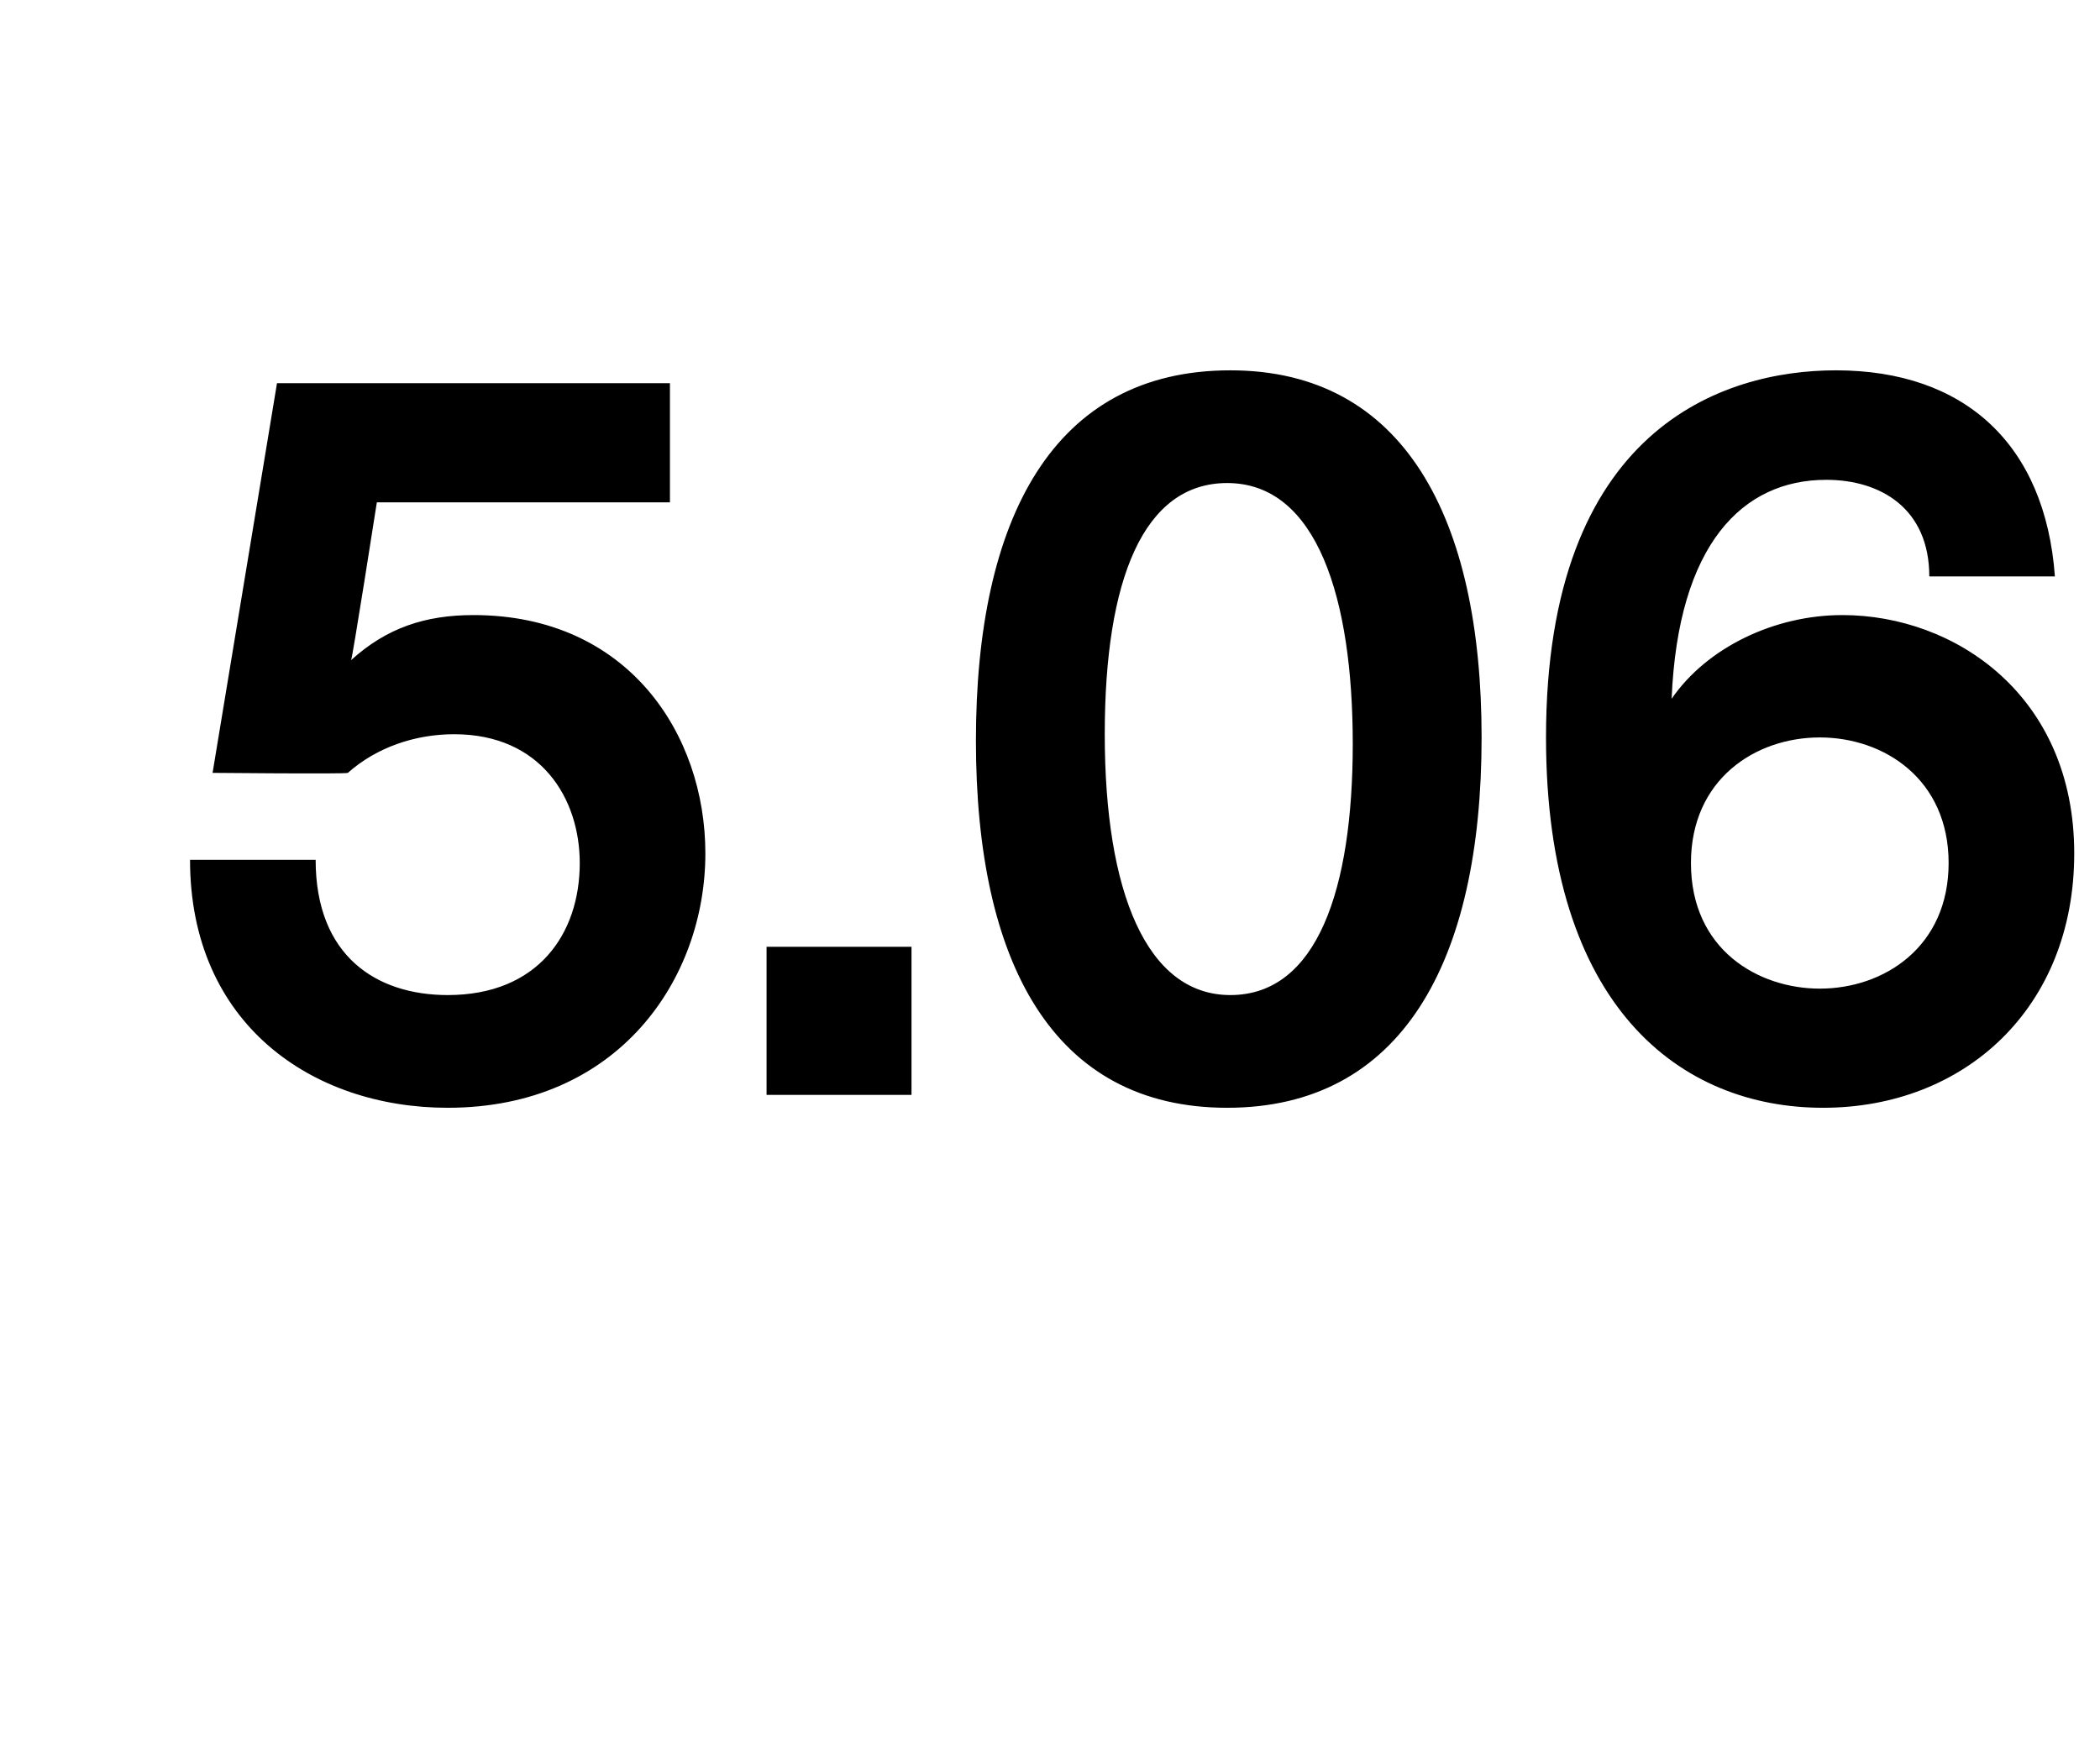
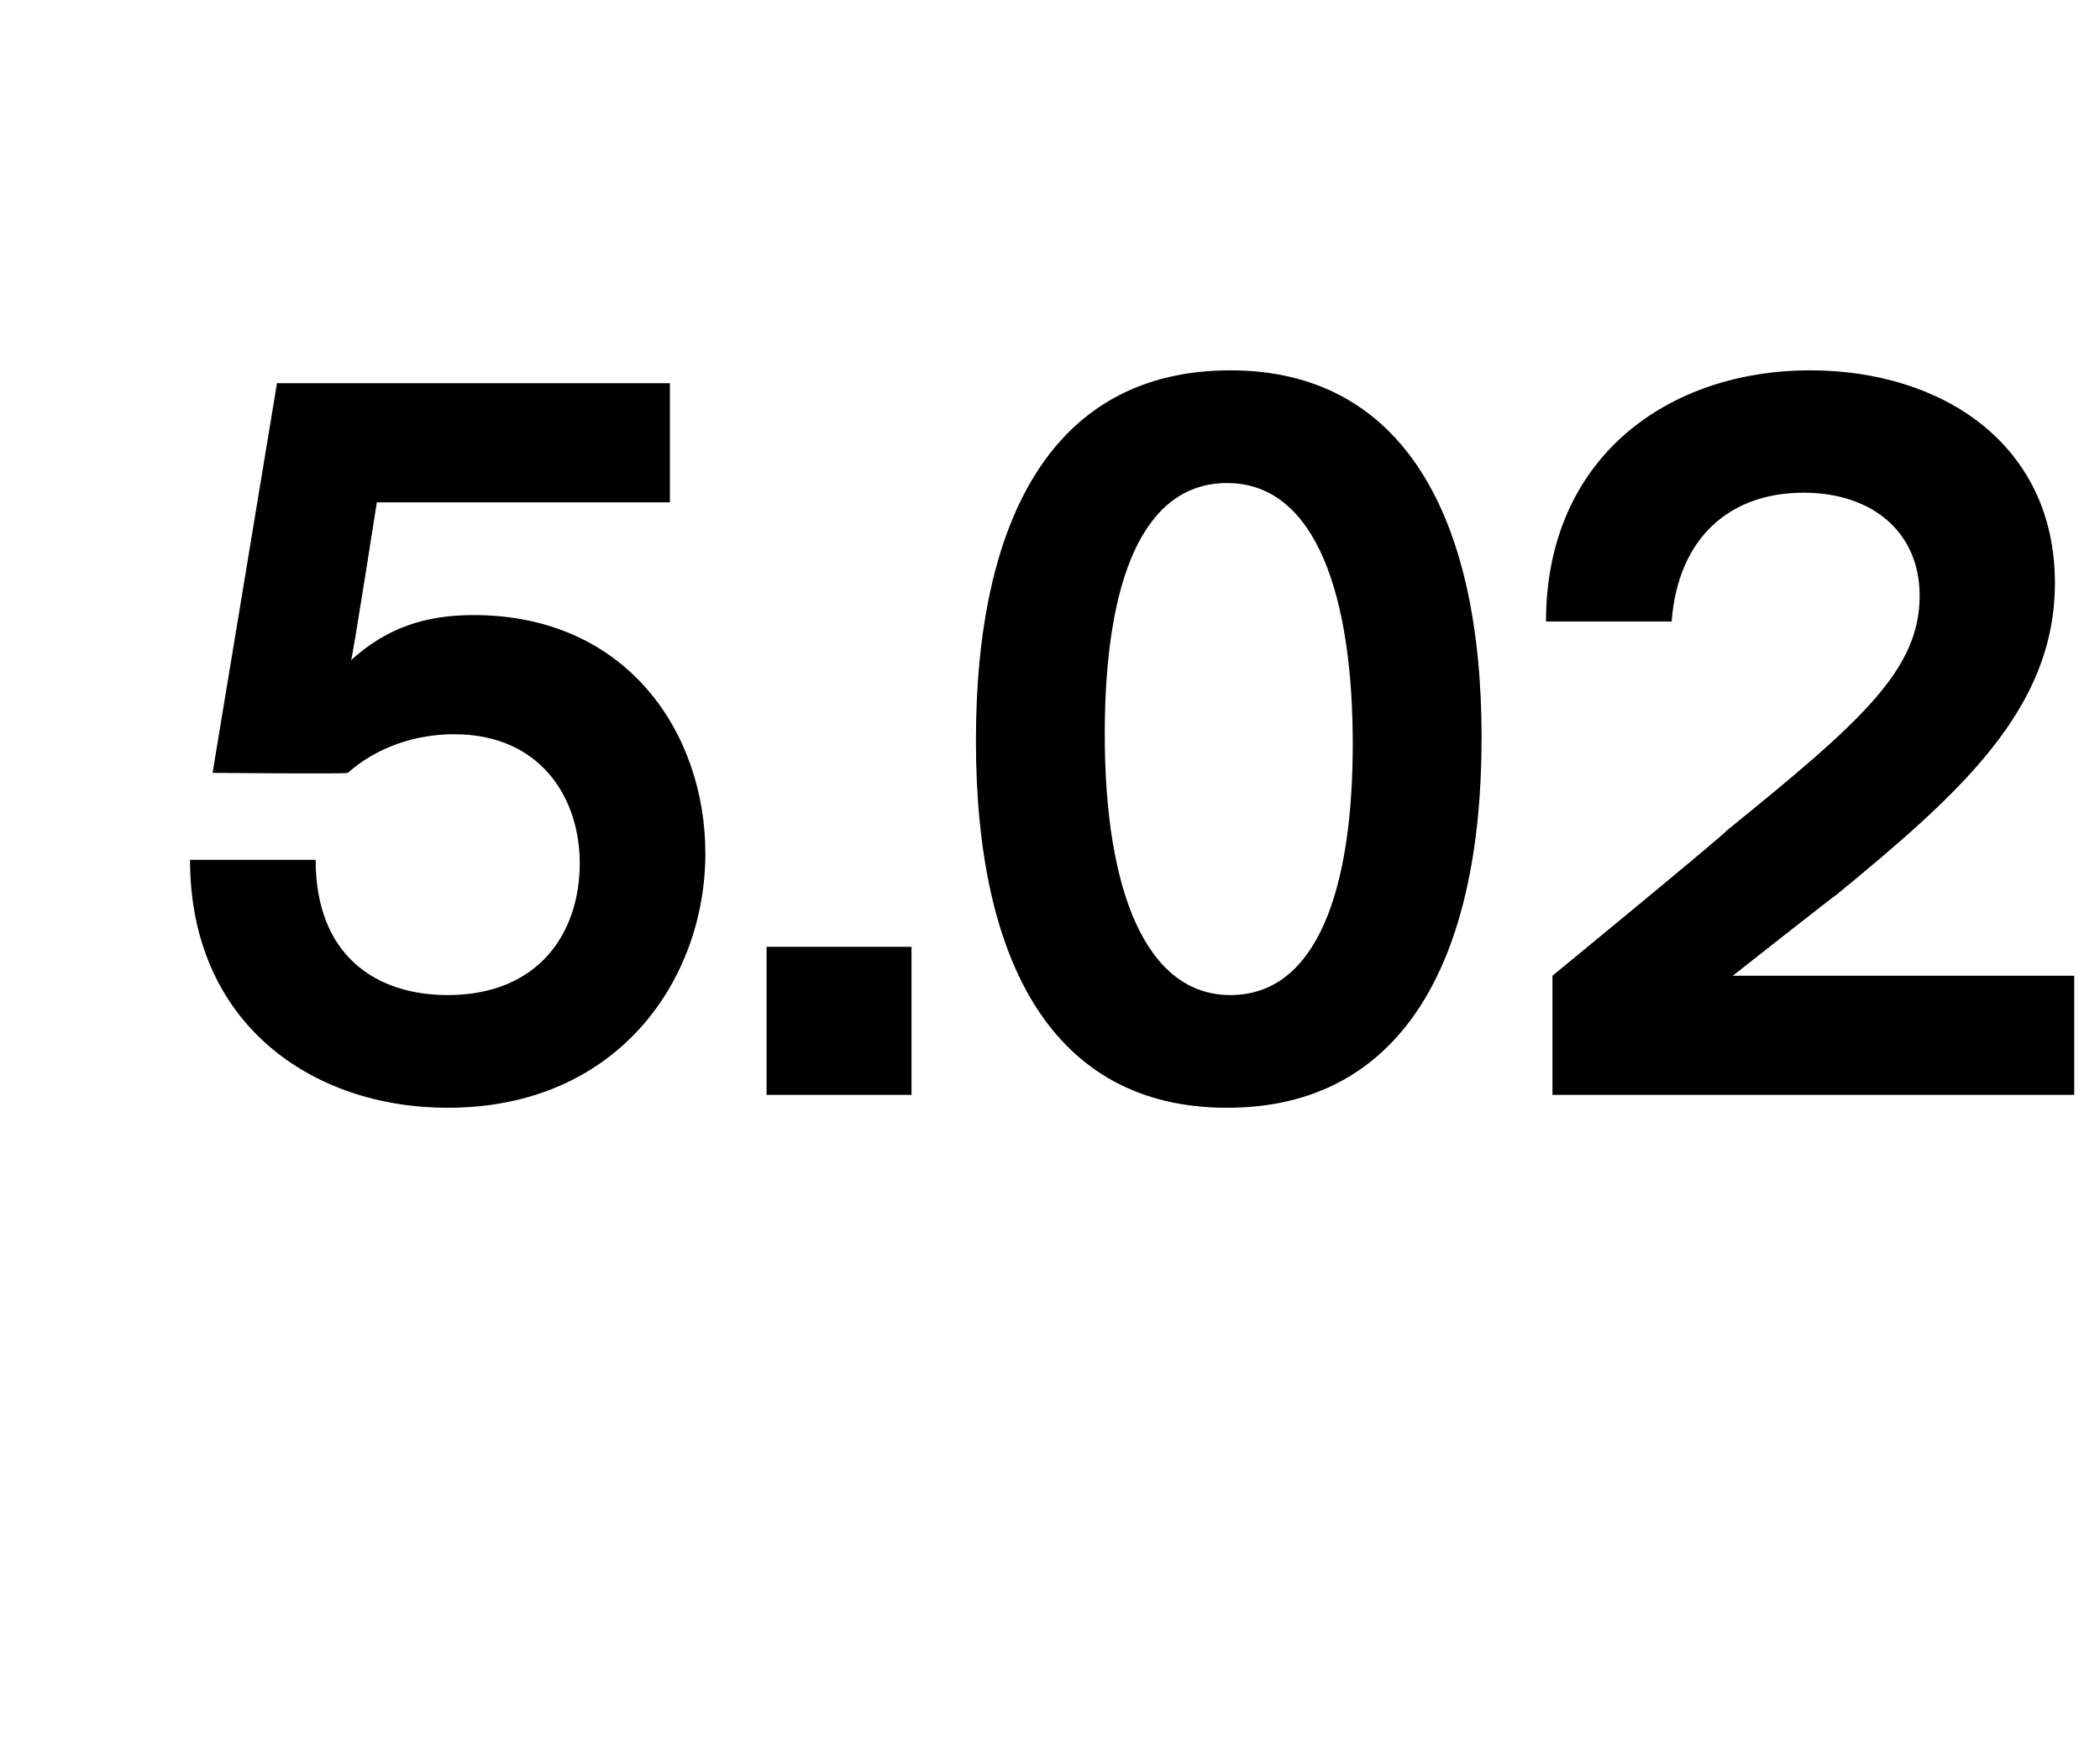
<svg xmlns="http://www.w3.org/2000/svg" version="1.1" width="65.2px" height="54.7px" viewBox="0 -1 65.2 54.7" style="top:-1px">
  <defs />
  <g id="Polygon9465">
-     <path d="M 21.9 25.5 C 21.9 29.4 19.2 33.4 13.9 33.4 C 9.7 33.4 5.9 30.8 5.9 25.7 C 5.9 25.7 9.8 25.7 9.8 25.7 C 9.8 28.7 11.7 29.9 13.9 29.9 C 16.7 29.9 18 28 18 25.8 C 18 23.8 16.8 21.8 14.1 21.8 C 12.9 21.8 11.7 22.2 10.8 23 C 10.76 23.04 6.6 23 6.6 23 L 8.6 10.9 L 20.8 10.9 L 20.8 14.6 L 11.7 14.6 C 11.7 14.6 10.94 19.47 10.9 19.5 C 12 18.5 13.2 18.1 14.7 18.1 C 19.5 18.1 21.9 21.8 21.9 25.5 Z M 23.8 28.4 L 28.3 28.4 L 28.3 33 L 23.8 33 L 23.8 28.4 Z M 30.3 22 C 30.3 15.1 32.7 10.5 38.2 10.5 C 43.6 10.5 46 15.1 46 21.9 C 46 28.9 43.5 33.4 38.1 33.4 C 32.7 33.4 30.3 28.9 30.3 22 Z M 42 22.1 C 42 17.6 40.9 14 38.1 14 C 35.5 14 34.3 17 34.3 21.8 C 34.3 26.7 35.6 29.9 38.2 29.9 C 40.9 29.9 42 26.6 42 22.1 Z M 64.4 25.5 C 64.4 30.3 61 33.4 56.6 33.4 C 52.2 33.4 48 30.3 48 21.9 C 48 12.3 53.5 10.5 57 10.5 C 61 10.5 63.5 12.8 63.8 16.9 C 63.8 16.9 59.9 16.9 59.9 16.9 C 59.9 14.8 58.4 13.9 56.7 13.9 C 54.1 13.9 52.1 15.9 51.9 20.7 C 53 19.1 55.1 18.1 57.2 18.1 C 60.7 18.1 64.4 20.6 64.4 25.5 Z M 60.5 25.8 C 60.5 23.2 58.5 21.9 56.5 21.9 C 54.5 21.9 52.5 23.2 52.5 25.8 C 52.5 28.5 54.6 29.7 56.5 29.7 C 58.5 29.7 60.5 28.4 60.5 25.8 Z " stroke="none" fill="#000" />
+     <path d="M 21.9 25.5 C 21.9 29.4 19.2 33.4 13.9 33.4 C 9.7 33.4 5.9 30.8 5.9 25.7 C 5.9 25.7 9.8 25.7 9.8 25.7 C 9.8 28.7 11.7 29.9 13.9 29.9 C 16.7 29.9 18 28 18 25.8 C 18 23.8 16.8 21.8 14.1 21.8 C 12.9 21.8 11.7 22.2 10.8 23 C 10.76 23.04 6.6 23 6.6 23 L 8.6 10.9 L 20.8 10.9 L 20.8 14.6 L 11.7 14.6 C 11.7 14.6 10.94 19.47 10.9 19.5 C 12 18.5 13.2 18.1 14.7 18.1 C 19.5 18.1 21.9 21.8 21.9 25.5 Z M 23.8 28.4 L 28.3 28.4 L 28.3 33 L 23.8 33 L 23.8 28.4 Z M 30.3 22 C 30.3 15.1 32.7 10.5 38.2 10.5 C 43.6 10.5 46 15.1 46 21.9 C 46 28.9 43.5 33.4 38.1 33.4 C 32.7 33.4 30.3 28.9 30.3 22 Z M 42 22.1 C 42 17.6 40.9 14 38.1 14 C 35.5 14 34.3 17 34.3 21.8 C 34.3 26.7 35.6 29.9 38.2 29.9 C 40.9 29.9 42 26.6 42 22.1 Z M 64.4 33 L 48.2 33 L 48.2 29.3 C 48.2 29.3 53.63 24.84 53.6 24.8 C 57.8 21.4 59.6 19.8 59.6 17.5 C 59.6 15.5 58.1 14.3 56 14.3 C 53.7 14.3 52.1 15.7 51.9 18.3 C 51.9 18.3 48 18.3 48 18.3 C 48 13.2 51.8 10.5 56.2 10.5 C 60.3 10.5 63.8 12.8 63.8 17.1 C 63.8 21 60.9 23.6 57 26.8 C 57.02 26.76 53.8 29.3 53.8 29.3 L 64.4 29.3 L 64.4 33 Z " stroke="none" fill="#000" />
  </g>
</svg>
